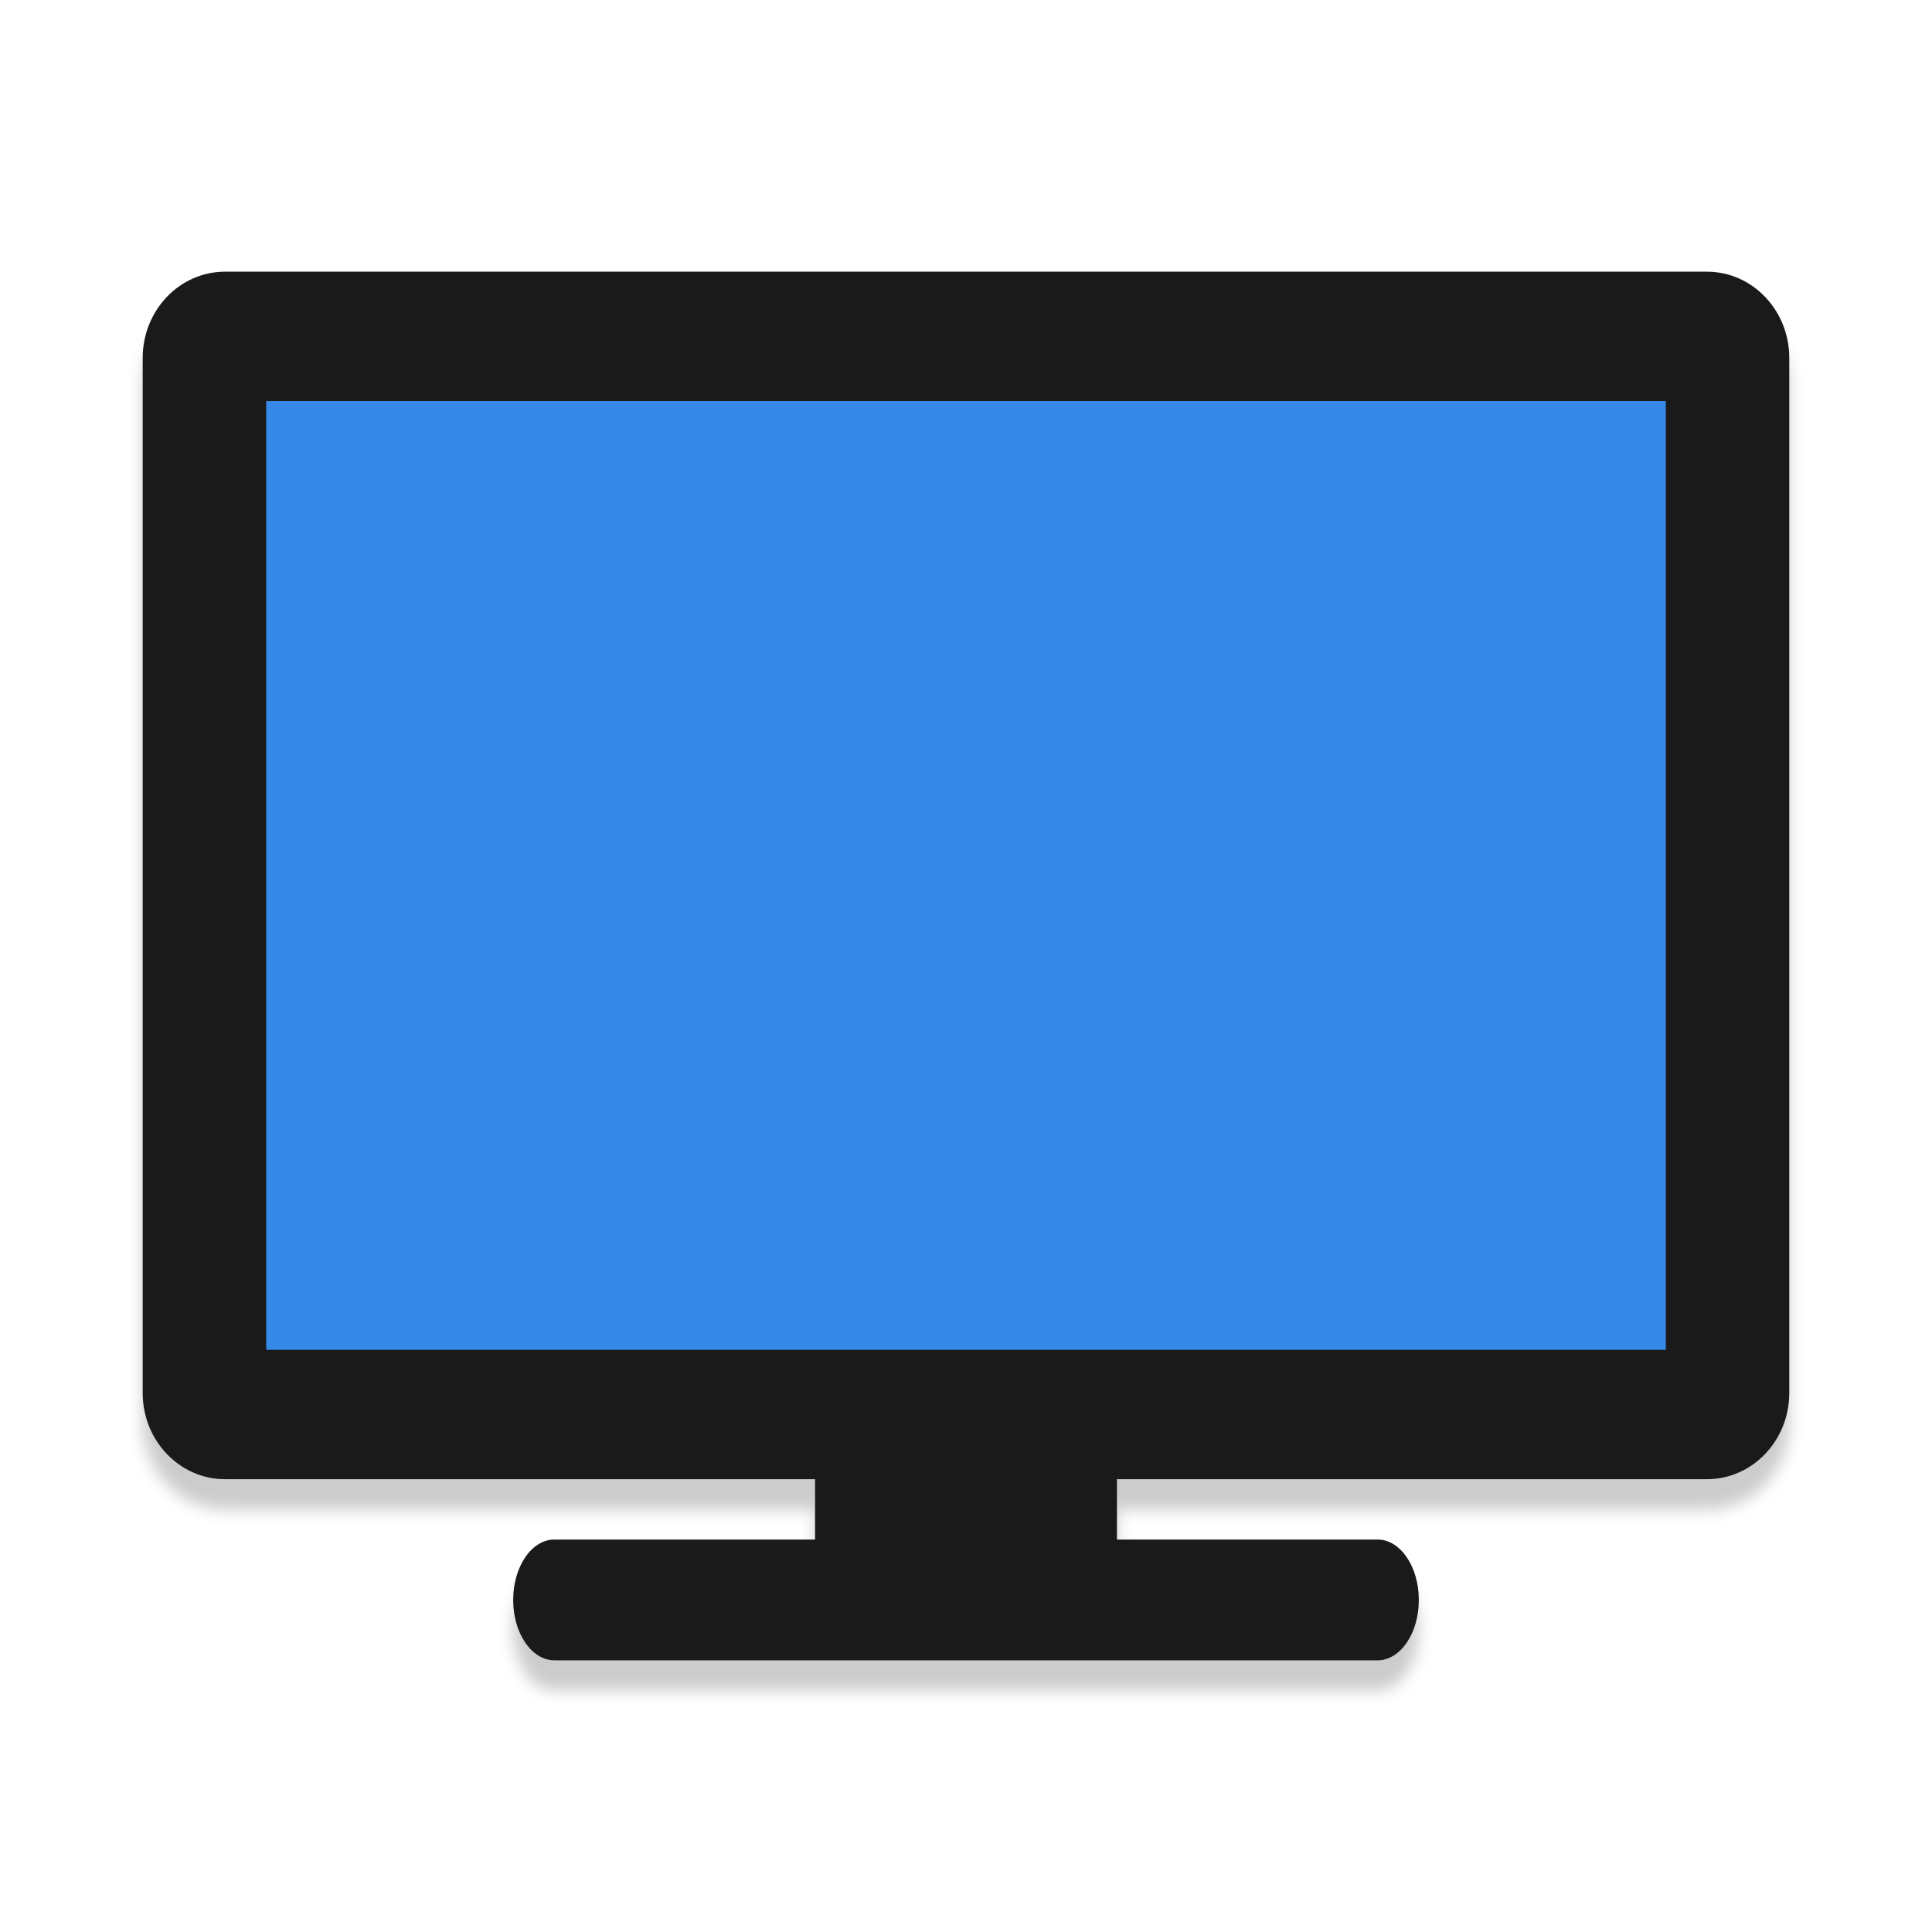
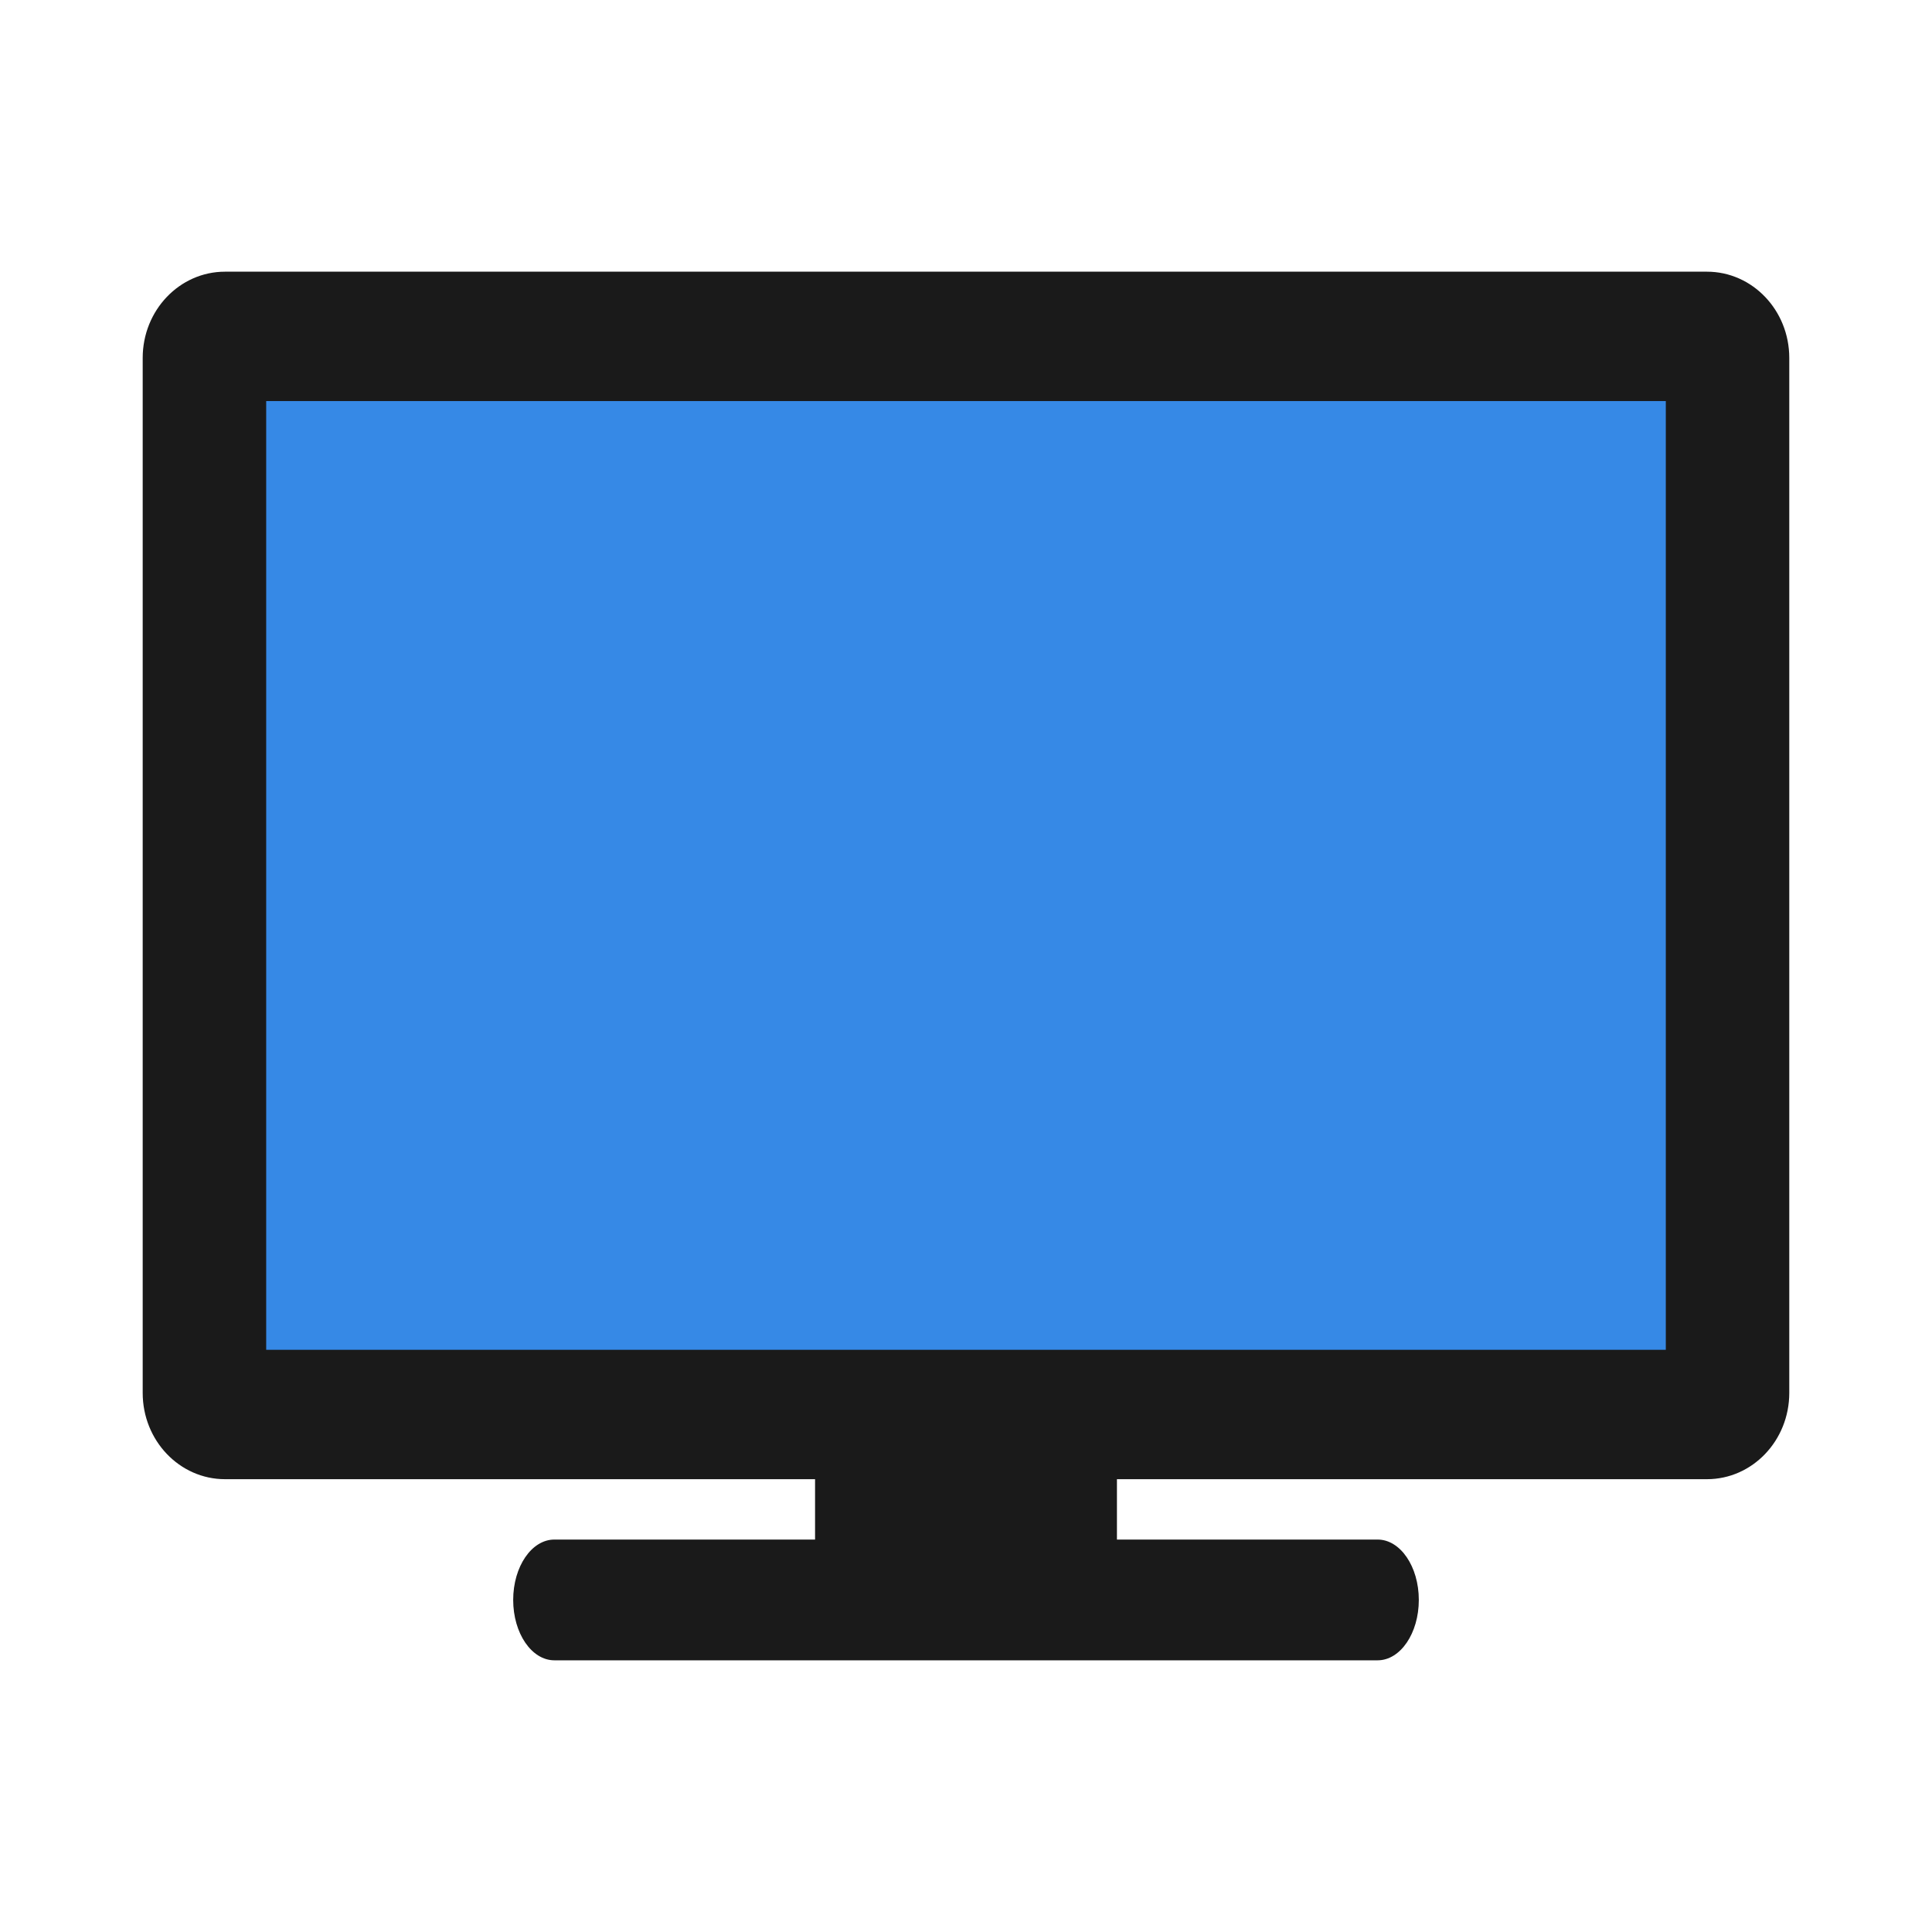
<svg xmlns="http://www.w3.org/2000/svg" xmlns:ns1="http://www.openswatchbook.org/uri/2009/osb" id="svg7384" style="enable-background:new" height="32" width="32" version="1.1">
  <defs id="defs7386">
    <filter id="filter7554" style="color-interpolation-filters:sRGB">
      <feBlend id="feBlend7556" in2="BackgroundImage" mode="darken" />
    </filter>
    <filter style="color-interpolation-filters:sRGB" id="filter7554-0">
      <feBlend mode="darken" in2="BackgroundImage" id="feBlend7556-9" />
    </filter>
    <linearGradient ns1:paint="solid" id="linearGradient5606">
      <stop style="stop-color:#000000;stop-opacity:1;" offset="0" id="stop5608" />
    </linearGradient>
    <style id="current-color-scheme" type="text/css">
   .ColorScheme-Text { color:#5c616c; } .ColorScheme-Highlight { color:#5294e2; } .ColorScheme-ButtonBackground { color:#d3dae3; }
  </style>
-     <filter style="color-interpolation-filters:sRGB" id="filter4747" x="-0.011" width="1.022" y="-0.013" height="1.026">
-       <feGaussianBlur stdDeviation="0.251" id="feGaussianBlur4749" />
-     </filter>
  </defs>
-   <g id="g4745" transform="matrix(0.5,0,0,0.5,36.96678,5.393471)" style="opacity:0.2;fill:#000000;fill-opacity:1;stroke:none;filter:url(#filter4747)">
-     <rect id="rect4823-6" transform="matrix(0,-1,-1,0,0,0)" ry="1.364" rx="2" y="26.934" x="-45.213" height="30" width="4" style="fill:#000000;fill-opacity:1;stroke:none;stroke-width:0.826" />
-     <rect id="rect4827-26" ry="2.857" rx="2.727" y="-0.787" x="-69.206" height="40" width="54.545" style="fill:#000000;fill-opacity:1;stroke:none;stroke-width:1.396" />
-     <rect id="rect4827-2-8" ry="0.429" rx="0.5" y="36.213" x="-46.934" height="6" width="10" style="fill:#000000;fill-opacity:1;stroke:none;stroke-width:0.231;enable-background:new" />
-   </g>
  <g id="layer9" style="display:inline" transform="matrix(0.5,0,0,0.5,-101.921,137.0928)" />
  <g id="layer1" style="display:inline" transform="matrix(0.5,0,0,0.5,18.57906,-171.4072)" />
  <g id="layer14" style="display:inline" transform="matrix(0.5,0,0,0.5,-101.921,137.0928)" />
  <g id="layer15" style="display:inline" transform="matrix(0.5,0,0,0.5,-101.921,137.0928)" />
  <g id="g71291" style="display:inline" transform="matrix(0.5,0,0,0.5,-101.921,137.0928)" />
  <g id="layer2" style="display:inline" transform="matrix(0.5,0,0,0.5,18.57906,-96.40723)" />
  <g id="layer12" style="display:inline" transform="matrix(0.5,0,0,0.5,-101.921,137.0928)" />
  <g id="g4770" style="fill:#1a1a1a" transform="scale(0.5)">
    <rect id="rect4823" transform="matrix(0,-1,-1,0,0,0)" ry="1.364" rx="2" y="-47" x="-55" height="30" width="4" style="fill:#1a1a1a;stroke-width:0.826" />
    <rect id="rect4827" ry="2.857" rx="2.727" y="9" x="4.727" height="40" width="54.545" style="fill:#1a1a1a;stroke:none;stroke-width:1.396" />
    <rect id="rect4827-2" ry="0.429" rx="0.5" y="46" x="27" height="6" width="10" style="fill:#1a1a1a;stroke:none;stroke-width:0.231;enable-background:new" />
  </g>
  <rect style="opacity:1;fill:#3689e6;stroke-width:0.698" width="23.182" height="15.714" x="4.409" y="6.643" id="rect4829" />
</svg>
